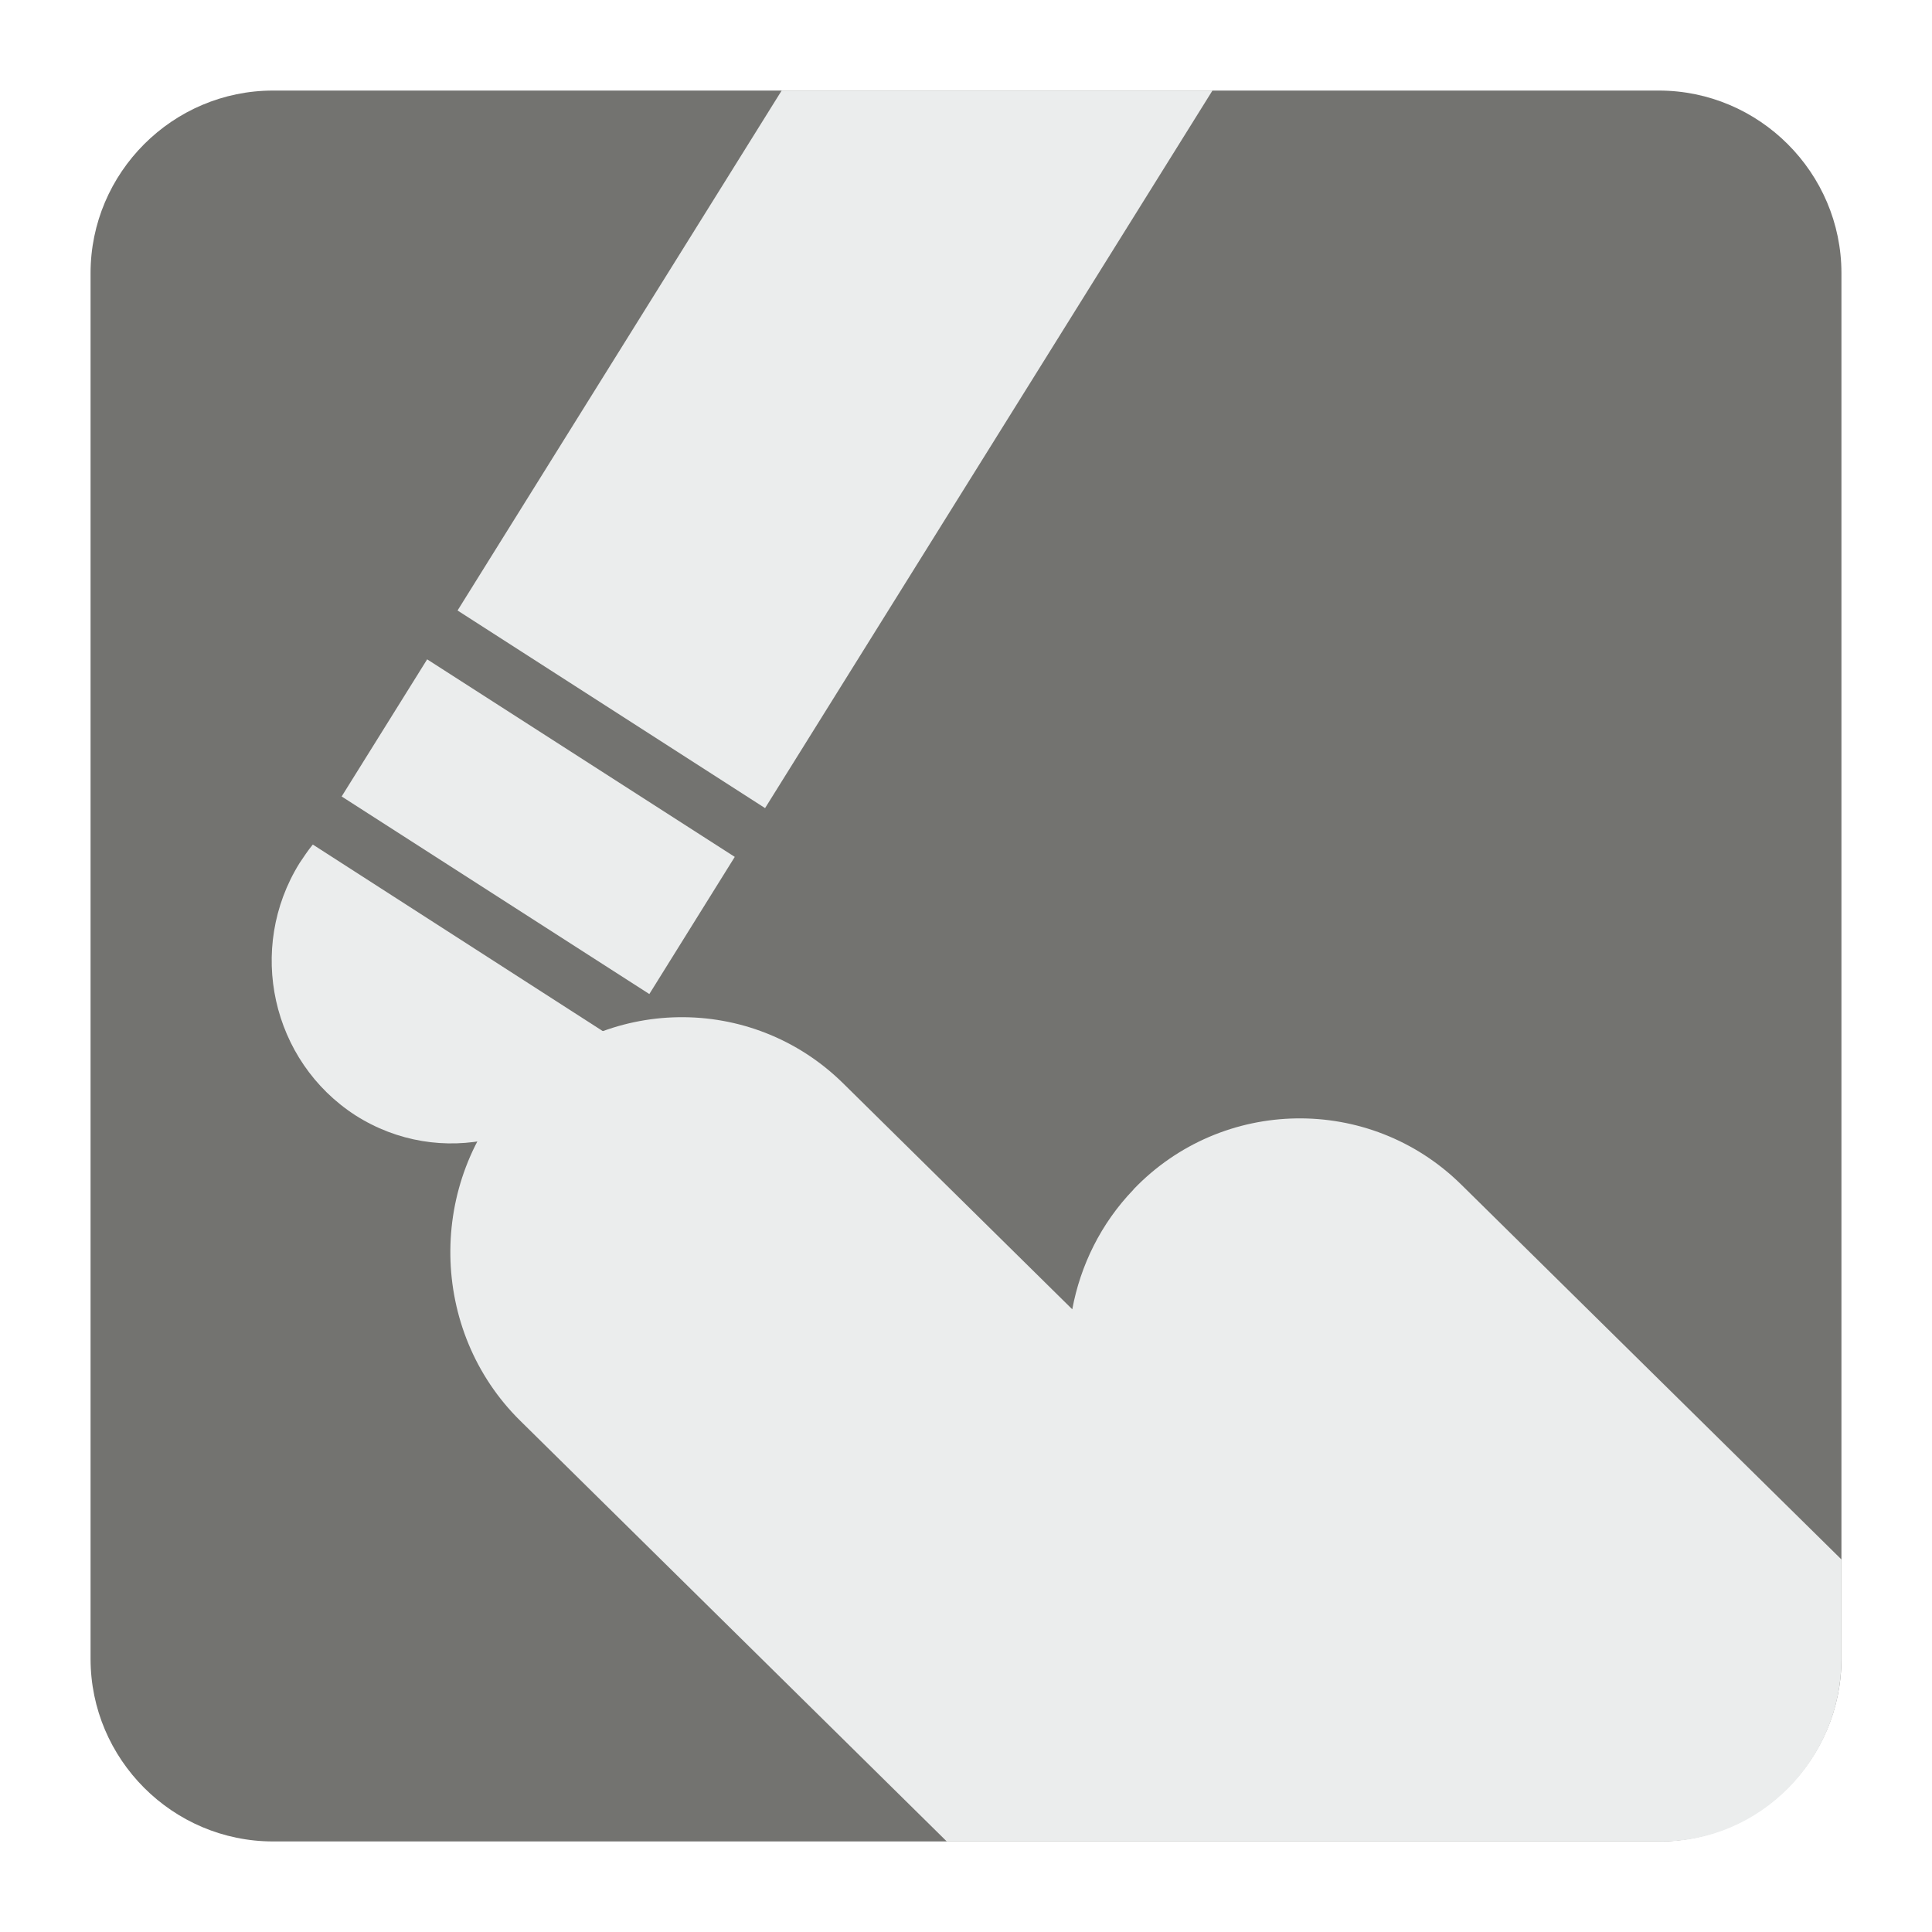
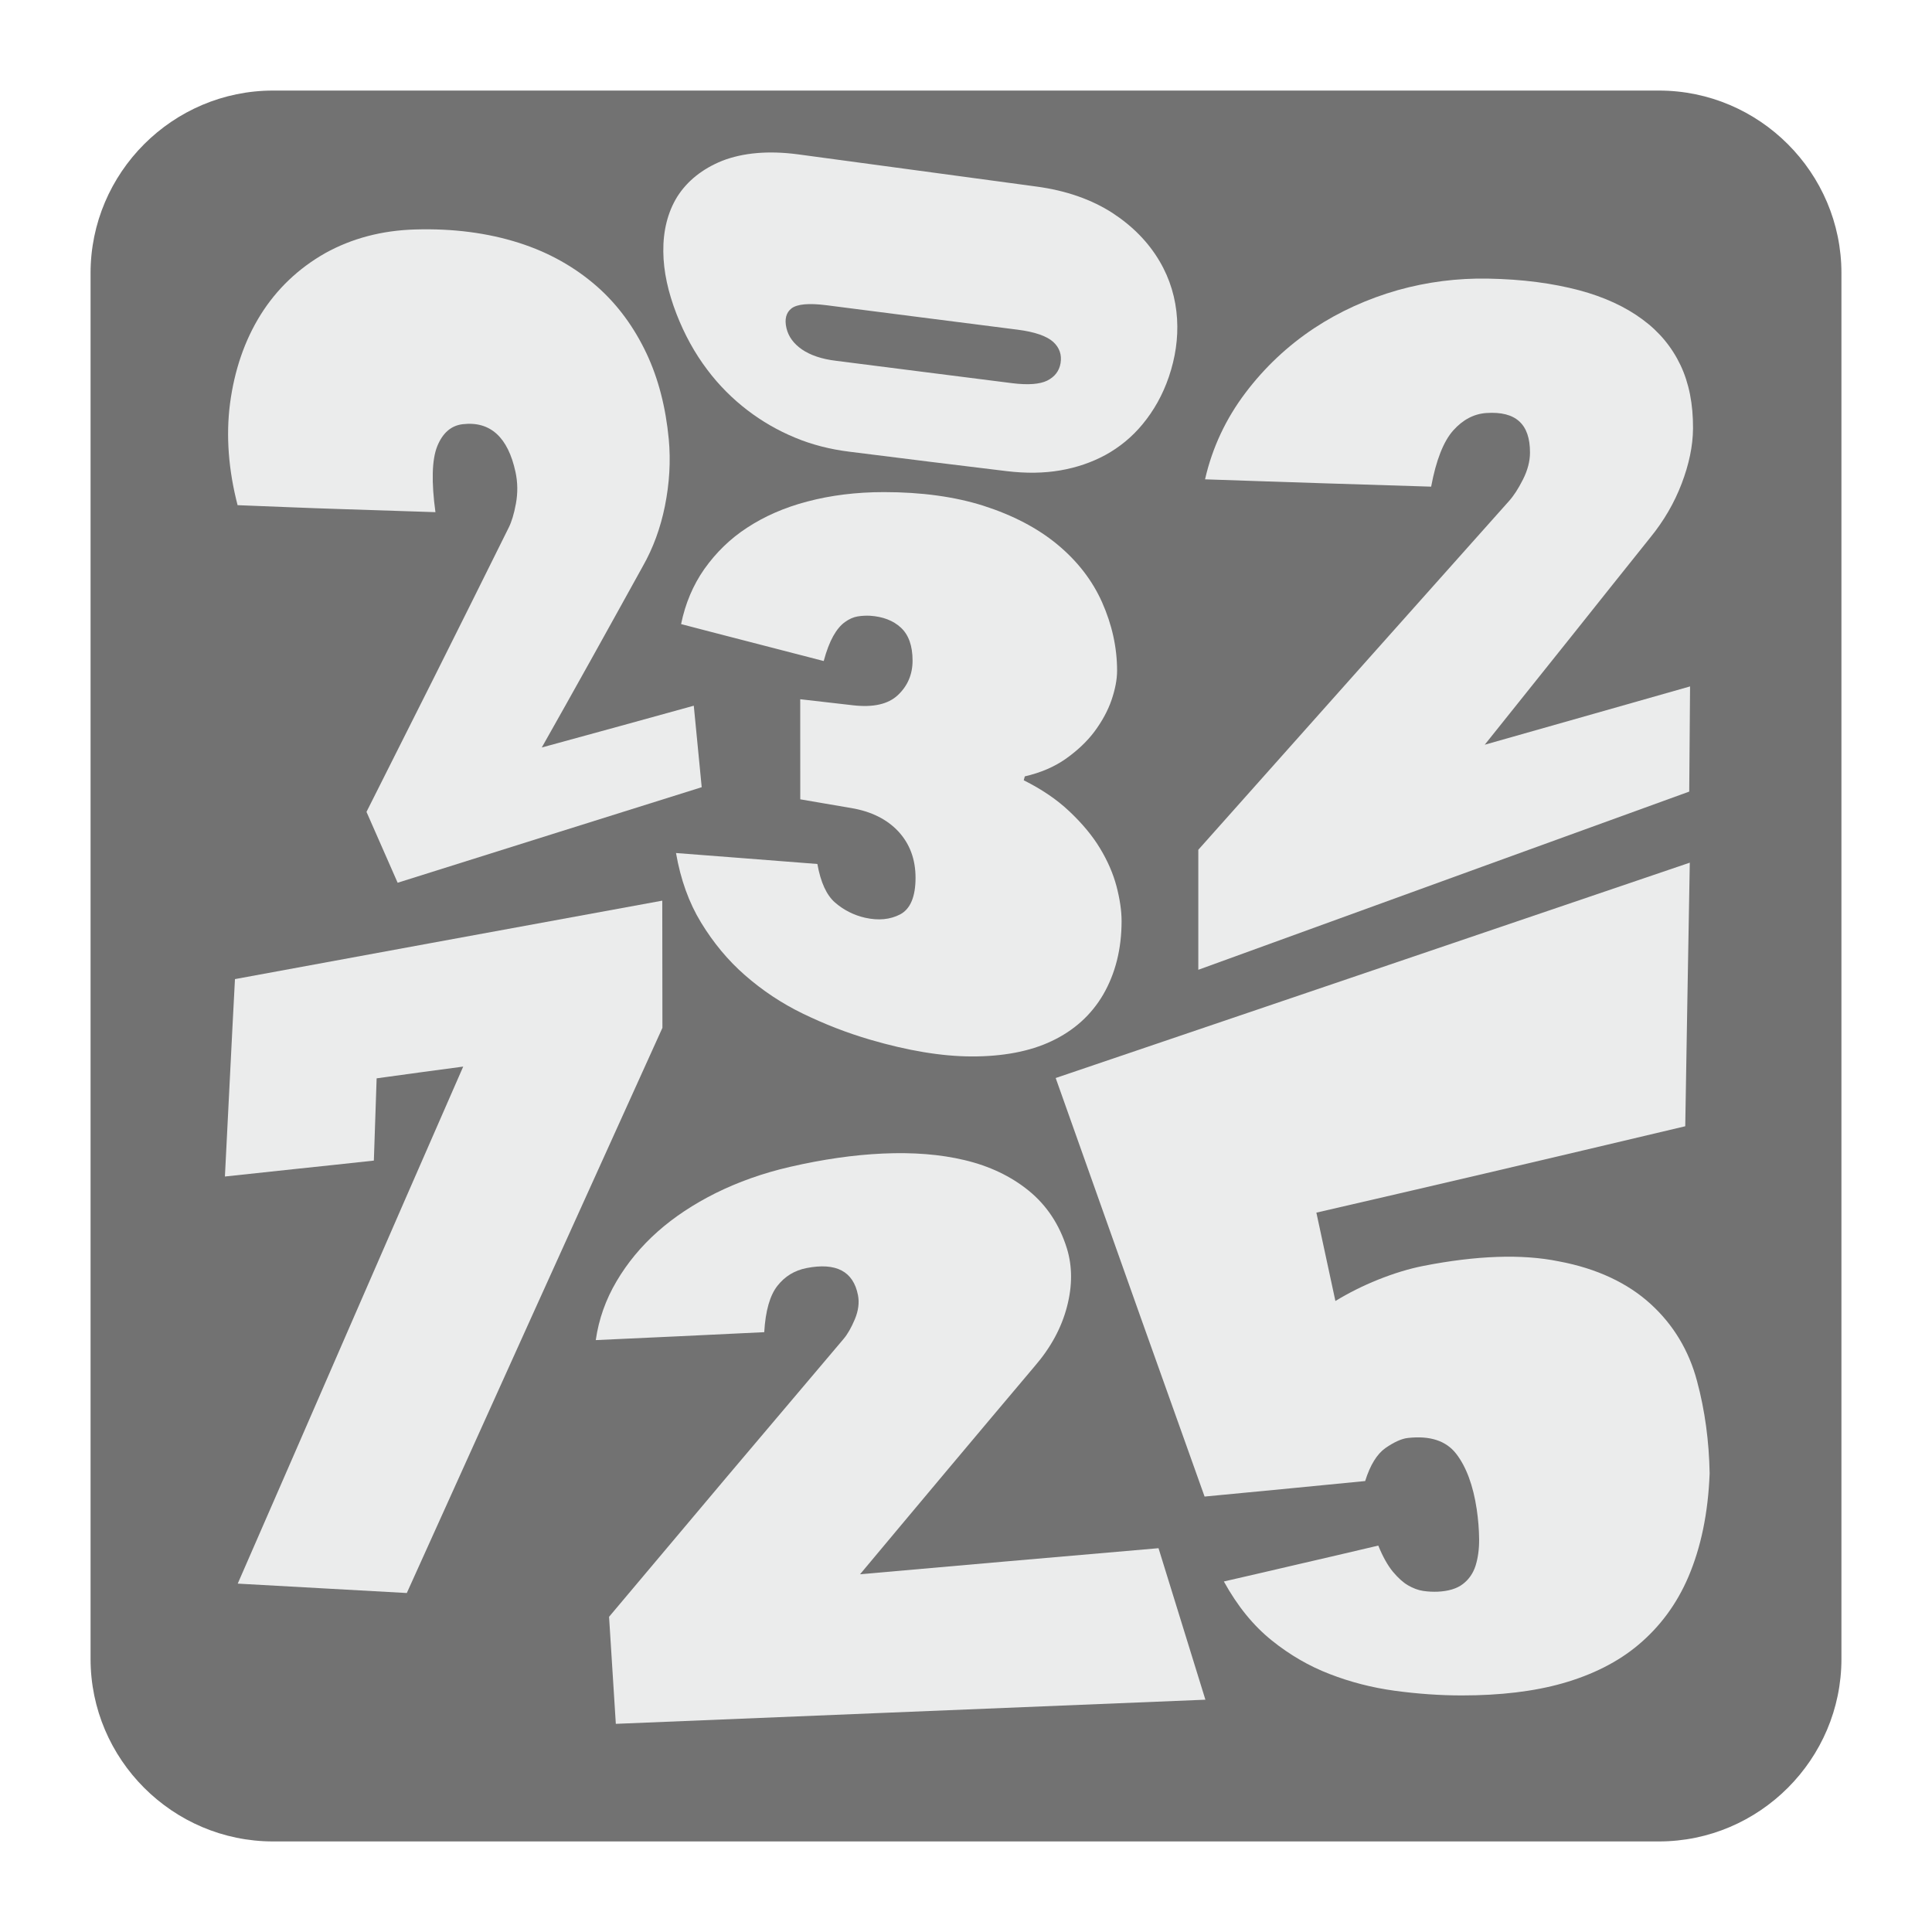
<svg xmlns="http://www.w3.org/2000/svg" version="1.1" x="0px" y="0px" width="128" height="128" viewBox="0, 0, 128, 128">
  <g id="Background">
    <rect x="0" y="0" width="128" height="128" fill="#000000" fill-opacity="0" />
  </g>
  <g id="Background">
-     <path d="M18.092,6 L109.903,6 C116.552,6 122,11.441 122,18.096 L122,109.902 C122,116.559 116.552,122 109.903,122 L18.092,122 C11.436,122 6,116.559 6,109.902 L6,18.096 C6,11.441 11.436,6 18.092,6" fill="#737370" />
-     <path d="M34.155,72.093 L34.168,72.093 C40.04,65.96 49.809,65.796 55.871,71.784 L71.041,86.745 C71.578,83.846 72.934,81.057 75.096,78.813 L75.096,78.801 C80.974,72.664 90.737,72.503 96.805,78.476 L122,103.318 L122,109.902 C122,116.559 116.635,122 110.083,122 L62.726,122 L34.472,94.133 C28.417,88.172 28.275,78.256 34.155,72.093" fill="#EBEDED" />
-     <path d="M40.706,68.809 C40.498,69.244 40.254,69.701 39.986,70.123 C36.468,75.777 29.106,77.438 23.545,73.892 C17.99,70.297 16.328,62.848 19.846,57.182 C20.119,56.772 20.406,56.341 20.724,55.953 z" fill="#EBEDED" />
-     <path d="M22.635,52.768 L43.02,65.858 L48.68,56.771 L28.3,43.683 z" fill="#EBEDED" />
-     <path d="M80.328,6 L50.688,53.539 L30.314,40.447 L51.787,6 z" fill="#EBEDED" />
+     <path d="M18.093,6 L109.907,6 C116.561,6 122,11.439 122,18.093 L122,109.907 C122,116.561 116.561,122 109.907,122 L18.093,122 C11.439,122 6,116.561 6,109.907 L6,18.093 C6,11.439 11.439,6 18.093,6" fill="#727272" />
+     <path d="M15.741,33.469 C15.138,31.141 14.964,28.884 15.238,26.748 C15.527,24.546 16.198,22.569 17.262,20.861 C18.335,19.143 19.778,17.777 21.541,16.774 C23.303,15.796 25.295,15.266 27.505,15.203 C30.012,15.129 32.314,15.43 34.388,16.092 C36.379,16.728 38.097,17.705 39.54,18.969 C40.919,20.179 42.015,21.683 42.836,23.423 C43.618,25.085 44.106,26.98 44.307,29.09 C44.444,30.547 44.353,32.028 44.051,33.534 C43.755,34.995 43.267,36.315 42.6,37.494 C41.417,39.626 40.27,41.714 39.142,43.732 C38.042,45.714 36.954,47.641 35.894,49.523 C37.686,49.034 39.426,48.559 41.114,48.094 C42.769,47.641 44.385,47.19 45.965,46.755 C46.147,48.656 46.326,50.446 46.49,52.154 C43.499,53.09 40.384,54.071 37.123,55.094 C33.703,56.168 30.114,57.296 26.345,58.484 C25.693,56.995 25.003,55.432 24.281,53.789 C25.715,50.939 27.209,47.969 28.747,44.905 C30.346,41.726 31.995,38.388 33.713,34.936 C33.89,34.58 34.059,34.045 34.182,33.36 C34.31,32.657 34.301,31.958 34.154,31.274 C33.661,28.986 32.498,27.889 30.656,28.104 C29.885,28.195 29.319,28.688 28.962,29.583 C28.615,30.46 28.575,31.931 28.849,33.932 C26.853,33.867 24.779,33.798 22.651,33.73 C20.431,33.661 18.125,33.561 15.741,33.469" fill="#EBECEC" />
+     <path d="M67.826,51.696 C68.996,52.281 70.014,52.962 70.846,53.752 C71.695,54.551 72.379,55.372 72.877,56.199 C73.385,57.035 73.75,57.884 73.97,58.711 C74.189,59.552 74.308,60.323 74.308,61.023 C74.308,62.877 73.892,64.507 73.093,65.887 C72.302,67.243 71.152,68.279 69.668,68.978 C68.224,69.663 66.439,69.997 64.371,69.992 C62.37,69.987 60.122,69.603 57.665,68.886 C56.117,68.434 54.633,67.854 53.194,67.156 C51.797,66.479 50.509,65.621 49.358,64.612 C48.226,63.625 47.257,62.452 46.445,61.118 C45.645,59.808 45.092,58.272 44.787,56.515 C46.244,56.624 47.745,56.744 49.276,56.861 C50.852,56.985 52.482,57.112 54.153,57.241 C54.369,58.451 54.76,59.31 55.327,59.798 C55.893,60.291 56.57,60.634 57.319,60.804 C58.2,61 58.972,60.926 59.639,60.58 C60.311,60.224 60.657,59.415 60.657,58.155 C60.657,56.921 60.269,55.898 59.519,55.086 C58.77,54.282 57.725,53.761 56.41,53.537 C55.263,53.346 54.13,53.144 53.02,52.957 C53.02,50.747 53.017,48.537 53.017,46.326 C54.158,46.453 55.332,46.59 56.515,46.727 C57.844,46.879 58.84,46.66 59.482,46.057 C60.132,45.45 60.46,44.678 60.46,43.768 C60.46,42.786 60.199,42.055 59.684,41.581 C59.178,41.111 58.487,40.85 57.643,40.795 C57.378,40.782 57.1,40.795 56.821,40.84 C56.537,40.887 56.254,41.014 55.975,41.216 C55.701,41.412 55.437,41.723 55.203,42.142 C54.971,42.558 54.757,43.11 54.573,43.795 C52.888,43.362 51.25,42.938 49.66,42.525 C48.106,42.129 46.6,41.731 45.124,41.348 C45.403,39.983 45.915,38.768 46.668,37.694 C47.436,36.613 48.372,35.694 49.495,34.963 C50.637,34.214 51.962,33.626 53.483,33.228 C55.034,32.817 56.729,32.603 58.566,32.603 C61.058,32.603 63.265,32.909 65.15,33.506 C67.092,34.128 68.735,34.985 70.037,36.06 C71.371,37.16 72.367,38.448 73.014,39.899 C73.668,41.37 74.01,42.886 74.01,44.435 C74.01,45.019 73.883,45.669 73.641,46.381 C73.399,47.088 73.014,47.787 72.518,48.459 C72.02,49.125 71.376,49.732 70.599,50.281 C69.837,50.815 68.932,51.198 67.896,51.437 C67.868,51.524 67.846,51.611 67.826,51.696" fill="#EBECEC" />
+     <path d="M91.315,102.399 C91.616,103.139 91.94,103.714 92.278,104.125 C92.621,104.536 92.958,104.842 93.287,105.033 C93.62,105.225 93.954,105.354 94.297,105.404 C94.64,105.454 94.954,105.464 95.247,105.454 C95.955,105.422 96.52,105.253 96.913,104.951 C97.311,104.65 97.598,104.239 97.759,103.736 C97.919,103.226 98.001,102.636 97.996,101.996 C97.991,101.339 97.936,100.667 97.837,99.992 C97.603,98.417 97.142,97.179 96.48,96.321 C95.803,95.442 94.722,95.106 93.269,95.27 C92.858,95.315 92.356,95.544 91.785,95.94 C91.233,96.329 90.775,97.065 90.446,98.123 C88.547,98.312 86.692,98.494 84.907,98.663 C83.158,98.827 81.46,98.992 79.807,99.151 C78.51,95.525 77.098,91.571 75.558,87.24 C73.873,82.5 72.006,77.248 69.942,71.421 C75.362,69.586 81.3,67.567 87.825,65.352 C95.019,62.913 103.019,60.187 111.953,57.154 C111.839,63.567 111.737,69.357 111.652,74.617 C106.965,75.727 102.549,76.773 98.389,77.746 C94.466,78.664 90.74,79.528 87.213,80.34 C87.648,82.373 88.067,84.318 88.474,86.195 C89.333,85.669 90.274,85.196 91.297,84.783 C92.347,84.364 93.356,84.054 94.315,83.867 C97.777,83.19 100.809,83.063 103.28,83.569 C105.797,84.039 107.842,85.007 109.362,86.396 C110.866,87.766 111.898,89.483 112.432,91.497 C112.957,93.443 113.231,95.497 113.268,97.613 C113.168,100.271 112.683,102.539 111.861,104.468 C111.085,106.285 109.967,107.779 108.55,108.971 C107.199,110.108 105.513,110.957 103.527,111.523 C101.627,112.063 99.39,112.327 96.846,112.327 C95.402,112.327 93.922,112.222 92.397,112.016 C90.899,111.811 89.465,111.441 88.099,110.911 C86.734,110.386 85.455,109.646 84.263,108.687 C83.043,107.709 81.99,106.417 81.084,104.777 C82.647,104.421 84.263,104.043 85.935,103.654 C87.661,103.258 89.456,102.837 91.315,102.399" fill="#EBECEC" />
+     <path d="M79.837,31.757 C80.317,29.653 81.218,27.744 82.515,26.026 C83.788,24.341 85.305,22.915 87.049,21.755 C88.748,20.632 90.611,19.793 92.612,19.221 C94.553,18.678 96.552,18.422 98.586,18.459 C100.878,18.499 102.878,18.77 104.618,19.23 C106.298,19.678 107.697,20.331 108.824,21.167 C109.93,21.979 110.771,22.997 111.341,24.199 C111.902,25.386 112.177,26.775 112.167,28.391 C112.158,29.546 111.902,30.761 111.418,32.031 C110.93,33.315 110.236,34.507 109.34,35.607 C107.664,37.694 105.942,39.864 104.152,42.107 C102.298,44.427 100.371,46.837 98.367,49.34 C100.919,48.619 103.343,47.924 105.655,47.272 C107.851,46.65 109.957,46.047 111.971,45.477 C111.953,47.8 111.931,50.13 111.916,52.445 C107.751,53.958 103.189,55.606 98.165,57.433 C92.584,59.455 86.364,61.717 79.391,64.251 C79.391,61.607 79.391,58.957 79.391,56.3 C83.364,51.838 87.1,47.636 90.607,43.705 C93.904,40.001 97.033,36.493 99.983,33.187 C100.279,32.857 100.59,32.384 100.896,31.776 C101.207,31.164 101.366,30.561 101.366,29.985 C101.371,28.104 100.435,27.231 98.476,27.363 C97.65,27.418 96.913,27.811 96.283,28.515 C95.639,29.237 95.146,30.479 94.817,32.242 C92.584,32.172 90.247,32.1 87.82,32.023 C85.281,31.945 82.62,31.849 79.837,31.757" fill="#EBECEC" />
+     <path d="M56.278,29.927 C55.004,29.77 53.797,29.464 52.684,28.999 C51.532,28.523 50.486,27.916 49.523,27.181 C48.545,26.432 47.636,25.533 46.856,24.491 C46.033,23.405 45.353,22.171 44.818,20.796 C44.265,19.363 43.956,17.988 43.946,16.664 C43.932,15.29 44.235,14.07 44.86,13.047 C45.527,11.992 46.527,11.188 47.855,10.65 C49.231,10.12 50.906,9.968 52.856,10.224 C55.514,10.585 58.163,10.941 60.804,11.297 C63.438,11.649 66.064,12.009 68.685,12.362 C70.644,12.627 72.325,13.219 73.713,14.115 C75.052,14.992 76.093,16.061 76.824,17.304 C77.517,18.476 77.902,19.773 77.984,21.135 C78.062,22.422 77.87,23.701 77.44,24.966 C77.029,26.173 76.436,27.214 75.7,28.104 C74.997,28.958 74.171,29.629 73.243,30.141 C72.334,30.634 71.334,30.977 70.248,31.164 C69.165,31.351 67.987,31.369 66.694,31.214 C64.959,31.004 63.223,30.789 61.493,30.579 C59.758,30.365 58.018,30.141 56.278,29.927 z M67.059,25.387 C68.124,25.519 68.896,25.456 69.379,25.217 C69.872,24.971 70.179,24.587 70.266,24.053 C70.353,23.51 70.198,23.034 69.777,22.651 C69.352,22.267 68.567,21.989 67.416,21.842 C65.319,21.578 63.206,21.304 61.095,21.035 C58.989,20.764 56.861,20.495 54.747,20.221 C53.587,20.075 52.82,20.144 52.44,20.431 C52.079,20.709 51.967,21.157 52.104,21.737 C52.236,22.304 52.582,22.77 53.135,23.154 C53.682,23.527 54.427,23.788 55.382,23.903 C57.332,24.154 59.283,24.401 61.227,24.647 C63.173,24.894 65.118,25.145 67.059,25.387" fill="#EBECEC" />
+     <path d="M39.471,88.785 C39.672,87.387 40.133,86.1 40.85,84.885 C41.562,83.678 42.463,82.583 43.563,81.605 C44.663,80.628 45.947,79.782 47.412,79.048 C48.897,78.313 50.536,77.723 52.34,77.308 C54.506,76.81 56.552,76.513 58.492,76.426 C60.478,76.335 62.297,76.476 63.903,76.86 C65.561,77.253 66.982,77.933 68.147,78.879 C69.339,79.847 70.193,81.126 70.686,82.715 C71.047,83.894 71.055,85.176 70.691,86.57 C70.325,87.977 69.608,89.296 68.543,90.525 C66.631,92.794 64.702,95.078 62.785,97.366 C60.858,99.659 58.922,101.979 56.98,104.299 C60.013,104.033 63.146,103.756 66.384,103.472 C69.718,103.184 73.18,102.883 76.755,102.572 C77.746,105.773 78.784,109.121 79.861,112.61 C72.202,112.925 65.06,113.218 58.401,113.487 C52.162,113.738 46.294,113.98 40.8,114.209 C40.645,111.769 40.494,109.414 40.352,107.117 C42.969,104.002 45.582,100.896 48.176,97.822 C50.755,94.772 53.336,91.726 55.89,88.706 C56.149,88.4 56.405,87.957 56.637,87.401 C56.871,86.839 56.94,86.299 56.843,85.806 C56.532,84.218 55.387,83.633 53.436,84.012 C52.642,84.168 52.002,84.559 51.509,85.186 C51.011,85.816 50.715,86.839 50.633,88.26 C48.659,88.355 46.727,88.452 44.85,88.537 C43.015,88.624 41.221,88.706 39.471,88.785" fill="#EBECEC" />
+     <path d="M26.952,105.541 C24.98,105.431 23.049,105.327 21.167,105.22 C19.326,105.12 17.518,105.016 15.75,104.919 C18.203,99.303 20.669,93.644 23.144,87.949 C25.638,82.217 28.154,76.454 30.689,70.664 C28.734,70.923 26.816,71.184 24.953,71.443 C24.889,73.248 24.829,75.065 24.769,76.892 C23.044,77.079 21.349,77.263 19.686,77.435 C18.066,77.604 16.463,77.778 14.901,77.947 C15.011,75.722 15.125,73.512 15.235,71.331 C15.34,69.16 15.457,67.005 15.567,64.868 C19.691,64.105 24.048,63.31 28.615,62.469 C33.424,61.588 38.512,60.657 43.877,59.671 C43.877,62.457 43.882,65.26 43.887,68.097 C41.005,74.45 38.146,80.765 35.314,87.031 C32.511,93.237 29.72,99.42 26.952,105.541" fill="#EBECEC" />
  </g>
  <defs />
</svg>
